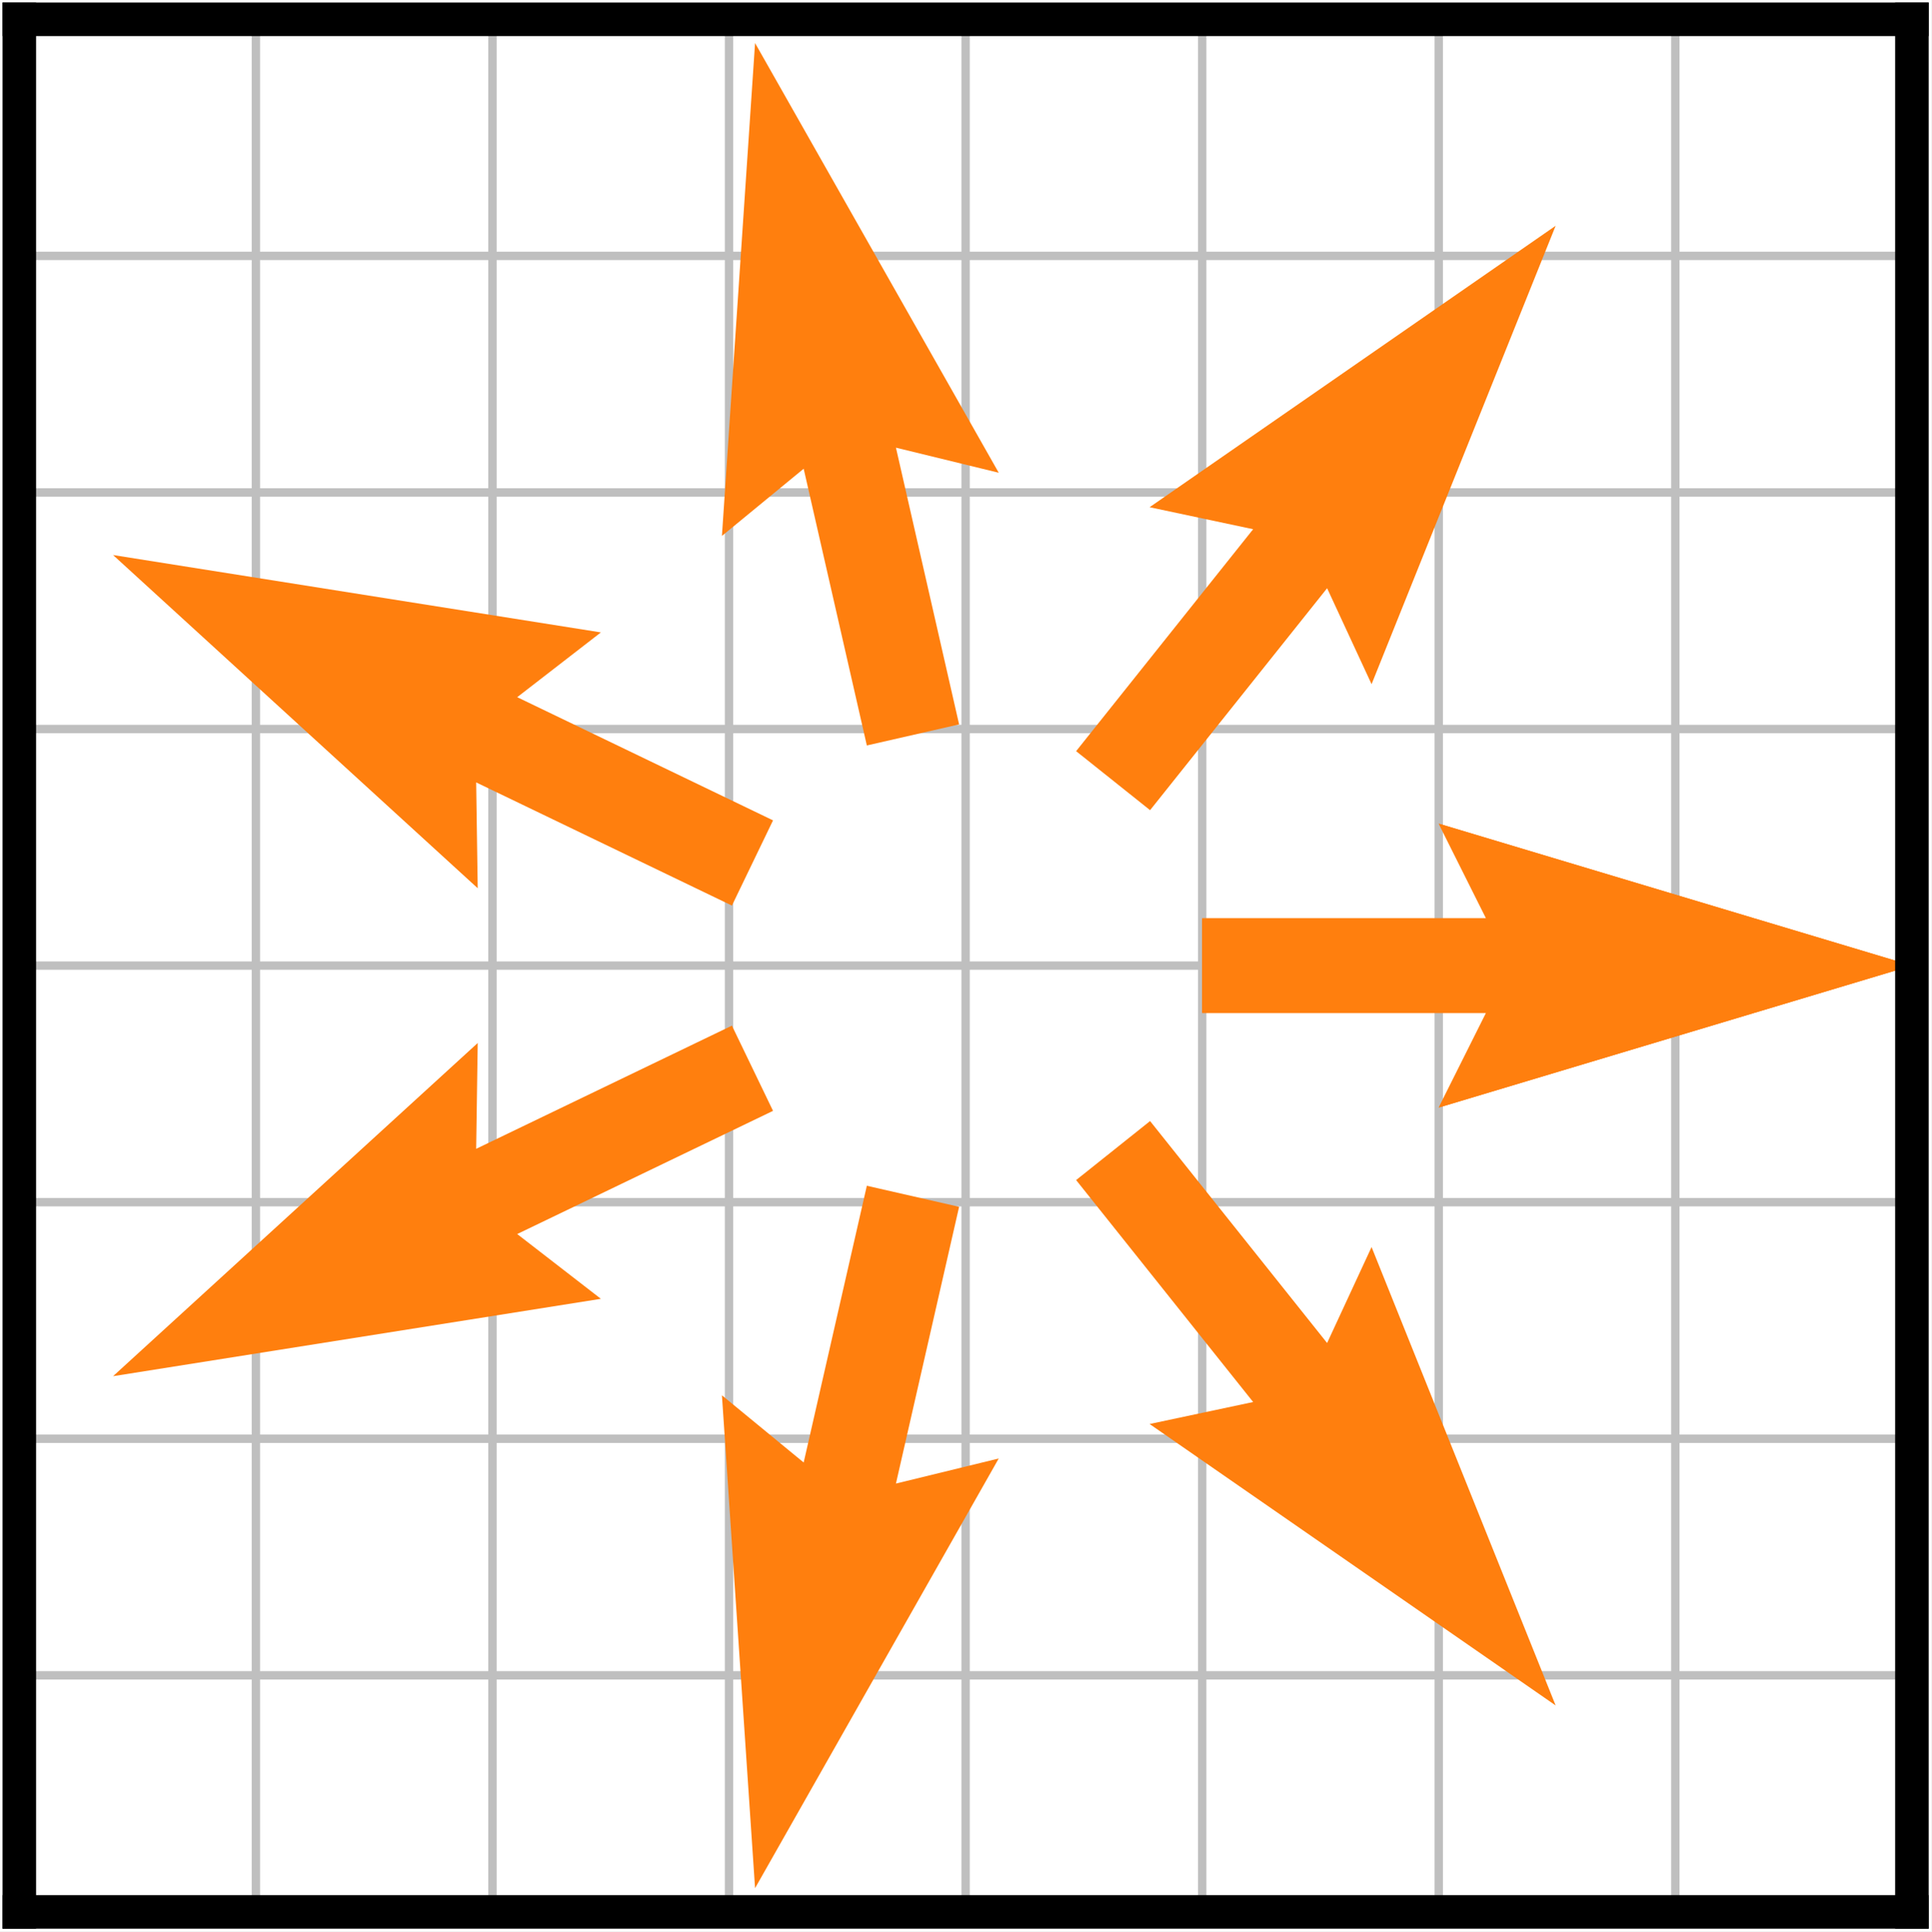
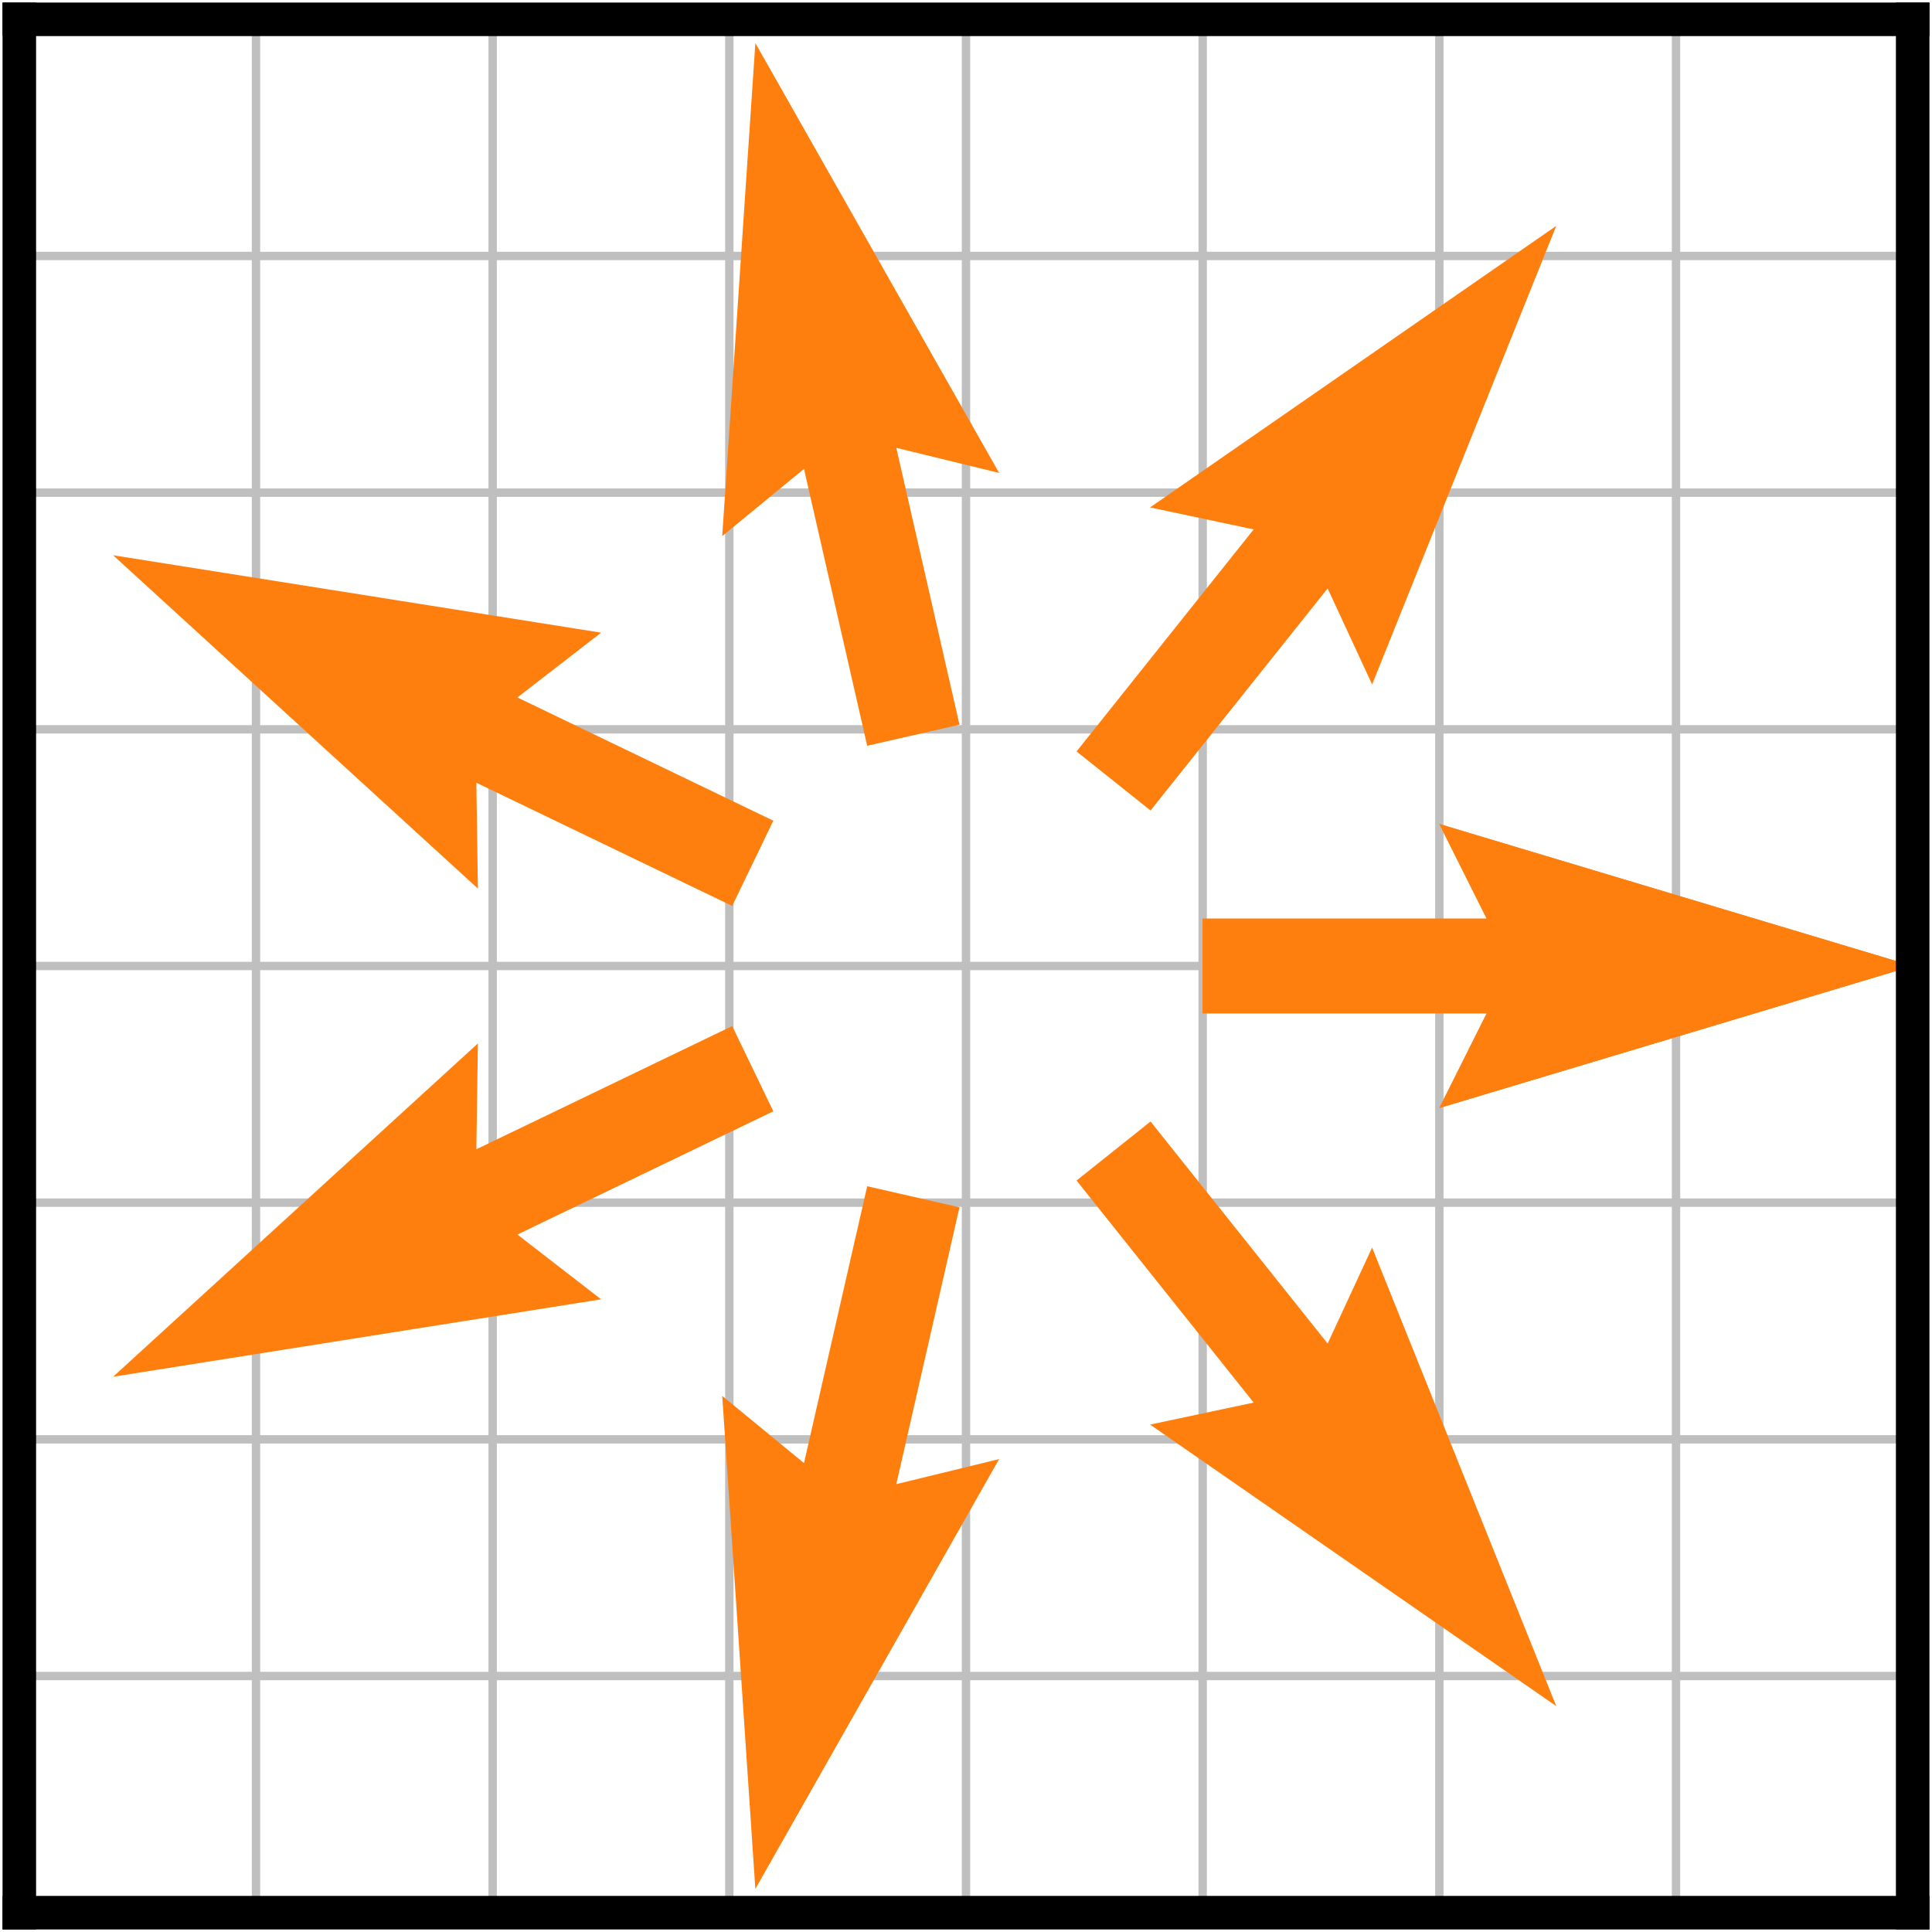
- <svg xmlns="http://www.w3.org/2000/svg" xmlns:xlink="http://www.w3.org/1999/xlink" height="28.8pt" version="1.1" viewBox="0 0 28.8 28.8" width="28.8pt">
+ <svg xmlns="http://www.w3.org/2000/svg" xmlns:xlink="http://www.w3.org/1999/xlink" height="100px" version="1.1" viewBox="0 0 28.8 28.8" width="100px">
  <defs>
    <style type="text/css">
*{stroke-linecap:butt;stroke-linejoin:round;}
  </style>
  </defs>
  <g id="figure_1">
    <g id="patch_1">
      <path d="M 0 28.8  L 28.8 28.8  L 28.8 0  L 0 0  z " style="fill:#ffffff;" />
    </g>
    <g id="axes_1">
      <g id="patch_2">
        <path d="M 0.288 28.512  L 28.512 28.512  L 28.512 0.288  L 0.288 0.288  z " style="fill:#ffffff;" />
      </g>
      <g id="matplotlib.axis_1">
        <g id="xtick_1">
          <g id="line2d_1">
            <path clip-path="url(#p70b95107fb)" d="M 3.816 28.512  L 3.816 0.288  " style="fill:none;stroke:#bfbfbf;stroke-linecap:square;stroke-width:0.125;" />
          </g>
          <g id="line2d_2" />
          <g id="text_1">
            <defs>
              <path d="M 12.406 8.297  L 28.516 8.297  L 28.516 63.922  L 10.984 60.406  L 10.984 69.391  L 28.422 72.906  L 38.281 72.906  L 38.281 8.297  L 54.391 8.297  L 54.391 0  L 12.406 0  z " id="DejaVuSans-49" />
            </defs>
            <g transform="translate(0.63475 39.61044)scale(0.1 -0.1)">
              <use xlink:href="#DejaVuSans-49" />
            </g>
          </g>
        </g>
        <g id="xtick_2">
          <g id="line2d_3">
            <path clip-path="url(#p70b95107fb)" d="M 7.344 28.512  L 7.344 0.288  " style="fill:none;stroke:#bfbfbf;stroke-linecap:square;stroke-width:0.125;" />
          </g>
          <g id="line2d_4" />
          <g id="text_2">
            <defs>
              <path d="M 19.188 8.297  L 53.609 8.297  L 53.609 0  L 7.328 0  L 7.328 8.297  Q 12.938 14.109 22.625 23.891  Q 32.328 33.688 34.812 36.531  Q 39.547 41.844 41.422 45.531  Q 43.312 49.219 43.312 52.781  Q 43.312 58.594 39.234 62.25  Q 35.156 65.922 28.609 65.922  Q 23.969 65.922 18.812 64.312  Q 13.672 62.703 7.812 59.422  L 7.812 69.391  Q 13.766 71.781 18.938 73  Q 24.125 74.219 28.422 74.219  Q 39.75 74.219 46.484 68.547  Q 53.219 62.891 53.219 53.422  Q 53.219 48.922 51.531 44.891  Q 49.859 40.875 45.406 35.406  Q 44.188 33.984 37.641 27.219  Q 31.109 20.453 19.188 8.297  z " id="DejaVuSans-50" />
            </defs>
            <g transform="translate(4.16275 39.61044)scale(0.1 -0.1)">
              <use xlink:href="#DejaVuSans-50" />
            </g>
          </g>
        </g>
        <g id="xtick_3">
          <g id="line2d_5">
            <path clip-path="url(#p70b95107fb)" d="M 10.872 28.512  L 10.872 0.288  " style="fill:none;stroke:#bfbfbf;stroke-linecap:square;stroke-width:0.125;" />
          </g>
          <g id="line2d_6" />
          <g id="text_3">
            <defs>
              <path d="M 40.578 39.312  Q 47.656 37.797 51.625 33  Q 55.609 28.219 55.609 21.188  Q 55.609 10.406 48.188 4.484  Q 40.766 -1.422 27.094 -1.422  Q 22.516 -1.422 17.656 -0.516  Q 12.797 0.391 7.625 2.203  L 7.625 11.719  Q 11.719 9.328 16.594 8.109  Q 21.484 6.891 26.812 6.891  Q 36.078 6.891 40.938 10.547  Q 45.797 14.203 45.797 21.188  Q 45.797 27.641 41.281 31.266  Q 36.766 34.906 28.719 34.906  L 20.219 34.906  L 20.219 43.016  L 29.109 43.016  Q 36.375 43.016 40.234 45.922  Q 44.094 48.828 44.094 54.297  Q 44.094 59.906 40.109 62.906  Q 36.141 65.922 28.719 65.922  Q 24.656 65.922 20.016 65.031  Q 15.375 64.156 9.812 62.312  L 9.812 71.094  Q 15.438 72.656 20.344 73.438  Q 25.25 74.219 29.594 74.219  Q 40.828 74.219 47.359 69.109  Q 53.906 64.016 53.906 55.328  Q 53.906 49.266 50.438 45.094  Q 46.969 40.922 40.578 39.312  z " id="DejaVuSans-51" />
            </defs>
            <g transform="translate(7.69075 39.61044)scale(0.1 -0.1)">
              <use xlink:href="#DejaVuSans-51" />
            </g>
          </g>
        </g>
        <g id="xtick_4">
          <g id="line2d_7">
            <path clip-path="url(#p70b95107fb)" d="M 14.4 28.512  L 14.4 0.288  " style="fill:none;stroke:#bfbfbf;stroke-linecap:square;stroke-width:0.125;" />
          </g>
          <g id="line2d_8" />
          <g id="text_4">
            <defs>
              <path d="M 37.797 64.312  L 12.891 25.391  L 37.797 25.391  z M 35.203 72.906  L 47.609 72.906  L 47.609 25.391  L 58.016 25.391  L 58.016 17.188  L 47.609 17.188  L 47.609 0  L 37.797 0  L 37.797 17.188  L 4.891 17.188  L 4.891 26.703  z " id="DejaVuSans-52" />
            </defs>
            <g transform="translate(11.21875 39.61044)scale(0.1 -0.1)">
              <use xlink:href="#DejaVuSans-52" />
            </g>
          </g>
        </g>
        <g id="xtick_5">
          <g id="line2d_9">
            <path clip-path="url(#p70b95107fb)" d="M 17.928 28.512  L 17.928 0.288  " style="fill:none;stroke:#bfbfbf;stroke-linecap:square;stroke-width:0.125;" />
          </g>
          <g id="line2d_10" />
          <g id="text_5">
            <defs>
              <path d="M 10.797 72.906  L 49.516 72.906  L 49.516 64.594  L 19.828 64.594  L 19.828 46.734  Q 21.969 47.469 24.109 47.828  Q 26.266 48.188 28.422 48.188  Q 40.625 48.188 47.75 41.5  Q 54.891 34.812 54.891 23.391  Q 54.891 11.625 47.562 5.094  Q 40.234 -1.422 26.906 -1.422  Q 22.312 -1.422 17.547 -0.641  Q 12.797 0.141 7.719 1.703  L 7.719 11.625  Q 12.109 9.234 16.797 8.062  Q 21.484 6.891 26.703 6.891  Q 35.156 6.891 40.078 11.328  Q 45.016 15.766 45.016 23.391  Q 45.016 31 40.078 35.438  Q 35.156 39.891 26.703 39.891  Q 22.75 39.891 18.812 39.016  Q 14.891 38.141 10.797 36.281  z " id="DejaVuSans-53" />
            </defs>
            <g transform="translate(14.74675 39.61044)scale(0.1 -0.1)">
              <use xlink:href="#DejaVuSans-53" />
            </g>
          </g>
        </g>
        <g id="xtick_6">
          <g id="line2d_11">
            <path clip-path="url(#p70b95107fb)" d="M 21.456 28.512  L 21.456 0.288  " style="fill:none;stroke:#bfbfbf;stroke-linecap:square;stroke-width:0.125;" />
          </g>
          <g id="line2d_12" />
          <g id="text_6">
            <defs>
              <path d="M 33.016 40.375  Q 26.375 40.375 22.484 35.828  Q 18.609 31.297 18.609 23.391  Q 18.609 15.531 22.484 10.953  Q 26.375 6.391 33.016 6.391  Q 39.656 6.391 43.531 10.953  Q 47.406 15.531 47.406 23.391  Q 47.406 31.297 43.531 35.828  Q 39.656 40.375 33.016 40.375  z M 52.594 71.297  L 52.594 62.312  Q 48.875 64.062 45.094 64.984  Q 41.312 65.922 37.594 65.922  Q 27.828 65.922 22.672 59.328  Q 17.531 52.734 16.797 39.406  Q 19.672 43.656 24.016 45.922  Q 28.375 48.188 33.594 48.188  Q 44.578 48.188 50.953 41.516  Q 57.328 34.859 57.328 23.391  Q 57.328 12.156 50.688 5.359  Q 44.047 -1.422 33.016 -1.422  Q 20.359 -1.422 13.672 8.266  Q 6.984 17.969 6.984 36.375  Q 6.984 53.656 15.188 63.938  Q 23.391 74.219 37.203 74.219  Q 40.922 74.219 44.703 73.484  Q 48.484 72.75 52.594 71.297  z " id="DejaVuSans-54" />
            </defs>
            <g transform="translate(18.27475 39.61044)scale(0.1 -0.1)">
              <use xlink:href="#DejaVuSans-54" />
            </g>
          </g>
        </g>
        <g id="xtick_7">
          <g id="line2d_13">
            <path clip-path="url(#p70b95107fb)" d="M 24.984 28.512  L 24.984 0.288  " style="fill:none;stroke:#bfbfbf;stroke-linecap:square;stroke-width:0.125;" />
          </g>
          <g id="line2d_14" />
          <g id="text_7">
            <defs>
              <path d="M 8.203 72.906  L 55.078 72.906  L 55.078 68.703  L 28.609 0  L 18.312 0  L 43.219 64.594  L 8.203 64.594  z " id="DejaVuSans-55" />
            </defs>
            <g transform="translate(21.80275 39.61044)scale(0.1 -0.1)">
              <use xlink:href="#DejaVuSans-55" />
            </g>
          </g>
        </g>
      </g>
      <g id="matplotlib.axis_2">
        <g id="ytick_1">
          <g id="line2d_15">
            <path clip-path="url(#p70b95107fb)" d="M 0.288 24.984  L 28.512 24.984  " style="fill:none;stroke:#bfbfbf;stroke-linecap:square;stroke-width:0.125;" />
          </g>
          <g id="line2d_16" />
          <g id="text_8">
            <g transform="translate(-9.5745 28.78322)scale(0.1 -0.1)">
              <use xlink:href="#DejaVuSans-49" />
            </g>
          </g>
        </g>
        <g id="ytick_2">
          <g id="line2d_17">
            <path clip-path="url(#p70b95107fb)" d="M 0.288 21.456  L 28.512 21.456  " style="fill:none;stroke:#bfbfbf;stroke-linecap:square;stroke-width:0.125;" />
          </g>
          <g id="line2d_18" />
          <g id="text_9">
            <g transform="translate(-9.5745 25.25522)scale(0.1 -0.1)">
              <use xlink:href="#DejaVuSans-50" />
            </g>
          </g>
        </g>
        <g id="ytick_3">
          <g id="line2d_19">
            <path clip-path="url(#p70b95107fb)" d="M 0.288 17.928  L 28.512 17.928  " style="fill:none;stroke:#bfbfbf;stroke-linecap:square;stroke-width:0.125;" />
          </g>
          <g id="line2d_20" />
          <g id="text_10">
            <g transform="translate(-9.5745 21.72722)scale(0.1 -0.1)">
              <use xlink:href="#DejaVuSans-51" />
            </g>
          </g>
        </g>
        <g id="ytick_4">
          <g id="line2d_21">
            <path clip-path="url(#p70b95107fb)" d="M 0.288 14.4  L 28.512 14.4  " style="fill:none;stroke:#bfbfbf;stroke-linecap:square;stroke-width:0.125;" />
          </g>
          <g id="line2d_22" />
          <g id="text_11">
            <g transform="translate(-9.5745 18.19922)scale(0.1 -0.1)">
              <use xlink:href="#DejaVuSans-52" />
            </g>
          </g>
        </g>
        <g id="ytick_5">
          <g id="line2d_23">
            <path clip-path="url(#p70b95107fb)" d="M 0.288 10.872  L 28.512 10.872  " style="fill:none;stroke:#bfbfbf;stroke-linecap:square;stroke-width:0.125;" />
          </g>
          <g id="line2d_24" />
          <g id="text_12">
            <g transform="translate(-9.5745 14.67122)scale(0.1 -0.1)">
              <use xlink:href="#DejaVuSans-53" />
            </g>
          </g>
        </g>
        <g id="ytick_6">
          <g id="line2d_25">
            <path clip-path="url(#p70b95107fb)" d="M 0.288 7.344  L 28.512 7.344  " style="fill:none;stroke:#bfbfbf;stroke-linecap:square;stroke-width:0.125;" />
          </g>
          <g id="line2d_26" />
          <g id="text_13">
            <g transform="translate(-9.5745 11.14322)scale(0.1 -0.1)">
              <use xlink:href="#DejaVuSans-54" />
            </g>
          </g>
        </g>
        <g id="ytick_7">
          <g id="line2d_27">
            <path clip-path="url(#p70b95107fb)" d="M 0.288 3.816  L 28.512 3.816  " style="fill:none;stroke:#bfbfbf;stroke-linecap:square;stroke-width:0.125;" />
          </g>
          <g id="line2d_28" />
          <g id="text_14">
            <g transform="translate(-9.5745 7.615219)scale(0.1 -0.1)">
              <use xlink:href="#DejaVuSans-55" />
            </g>
          </g>
        </g>
      </g>
      <g id="Quiver_1">
        <path clip-path="url(#p70b95107fb)" d="M 17.928 13.694  L 22.162 13.694  L 21.456 12.283  L 28.512 14.4  L 21.456 16.517  L 22.162 15.106  L 17.928 15.106  L 17.928 13.694  " style="fill:#ff7f0e;" />
        <path clip-path="url(#p70b95107fb)" d="M 16.048 11.202  L 18.688 7.892  L 17.144 7.564  L 23.199 3.367  L 20.454 10.203  L 19.791 8.772  L 17.151 12.082  L 16.048 11.202  " style="fill:#ff7f0e;" />
        <path clip-path="url(#p70b95107fb)" d="M 12.927 11.117  L 11.985 6.99  L 10.766 7.992  L 11.26 0.642  L 14.894 7.05  L 13.361 6.676  L 14.303 10.803  L 12.927 11.117  " style="fill:#ff7f0e;" />
        <path clip-path="url(#p70b95107fb)" d="M 10.915 13.505  L 7.101 11.668  L 7.124 13.246  L 1.686 8.277  L 8.961 9.431  L 7.713 10.397  L 11.528 12.234  L 10.915 13.505  " style="fill:#ff7f0e;" />
        <path clip-path="url(#p70b95107fb)" d="M 11.528 16.566  L 7.713 18.403  L 8.961 19.369  L 1.686 20.523  L 7.124 15.554  L 7.101 17.132  L 10.915 15.295  L 11.528 16.566  " style="fill:#ff7f0e;" />
        <path clip-path="url(#p70b95107fb)" d="M 14.303 17.997  L 13.361 22.124  L 14.894 21.75  L 11.26 28.158  L 10.766 20.808  L 11.985 21.81  L 12.927 17.683  L 14.303 17.997  " style="fill:#ff7f0e;" />
        <path clip-path="url(#p70b95107fb)" d="M 17.151 16.718  L 19.791 20.028  L 20.454 18.597  L 23.199 25.433  L 17.144 21.236  L 18.688 20.908  L 16.048 17.598  L 17.151 16.718  " style="fill:#ff7f0e;" />
        <path clip-path="url(#p70b95107fb)" d="M 17.928 13.694  L 22.162 13.694  L 21.456 12.283  L 28.512 14.4  L 21.456 16.517  L 22.162 15.106  L 17.928 15.106  L 17.928 13.694  " style="fill:#ff7f0e;" />
      </g>
      <g id="patch_3">
        <path d="M 0.288 28.512  L 0.288 0.288  " style="fill:none;stroke:#000000;stroke-linecap:square;stroke-linejoin:miter;stroke-width:0.5;" />
      </g>
      <g id="patch_4">
        <path d="M 28.512 28.512  L 28.512 0.288  " style="fill:none;stroke:#000000;stroke-linecap:square;stroke-linejoin:miter;stroke-width:0.5;" />
      </g>
      <g id="patch_5">
        <path d="M 0.288 28.512  L 28.512 28.512  " style="fill:none;stroke:#000000;stroke-linecap:square;stroke-linejoin:miter;stroke-width:0.5;" />
      </g>
      <g id="patch_6">
        <path d="M 0.288 0.288  L 28.512 0.288  " style="fill:none;stroke:#000000;stroke-linecap:square;stroke-linejoin:miter;stroke-width:0.5;" />
      </g>
    </g>
  </g>
  <defs>
    <clipPath id="p70b95107fb">
      <rect height="28.224" width="28.224" x="0.288" y="0.288" />
    </clipPath>
  </defs>
</svg>
